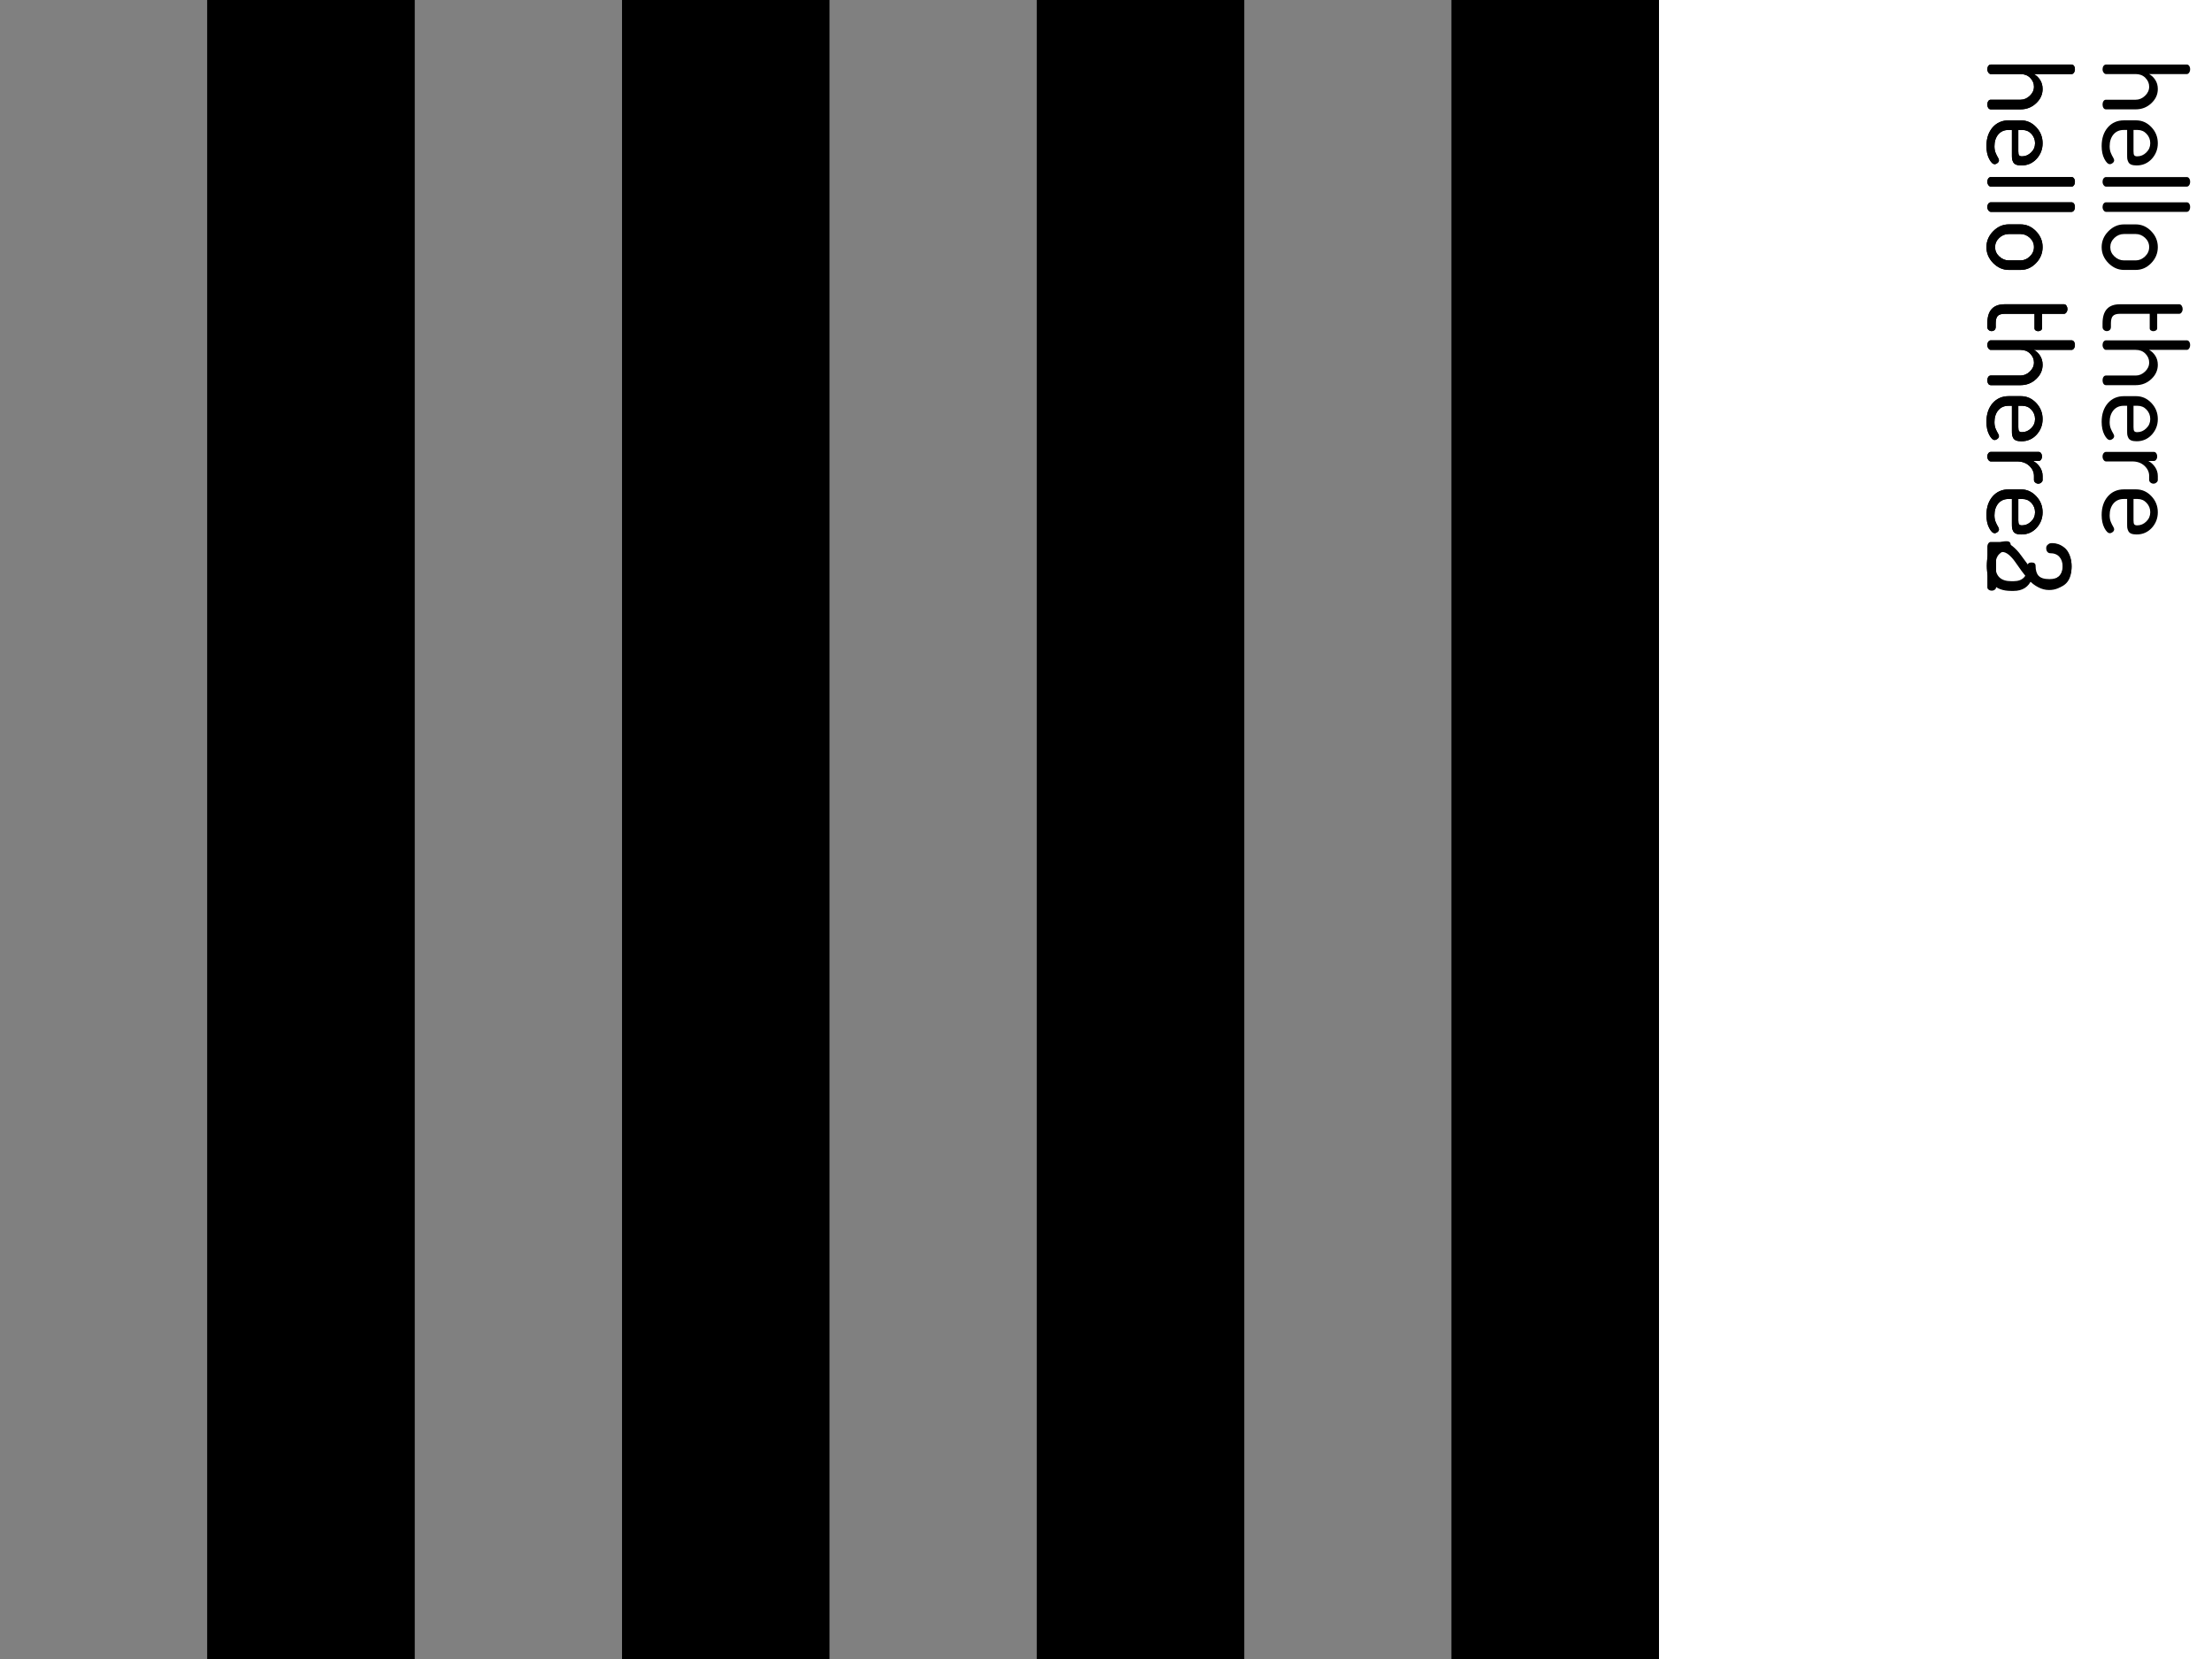
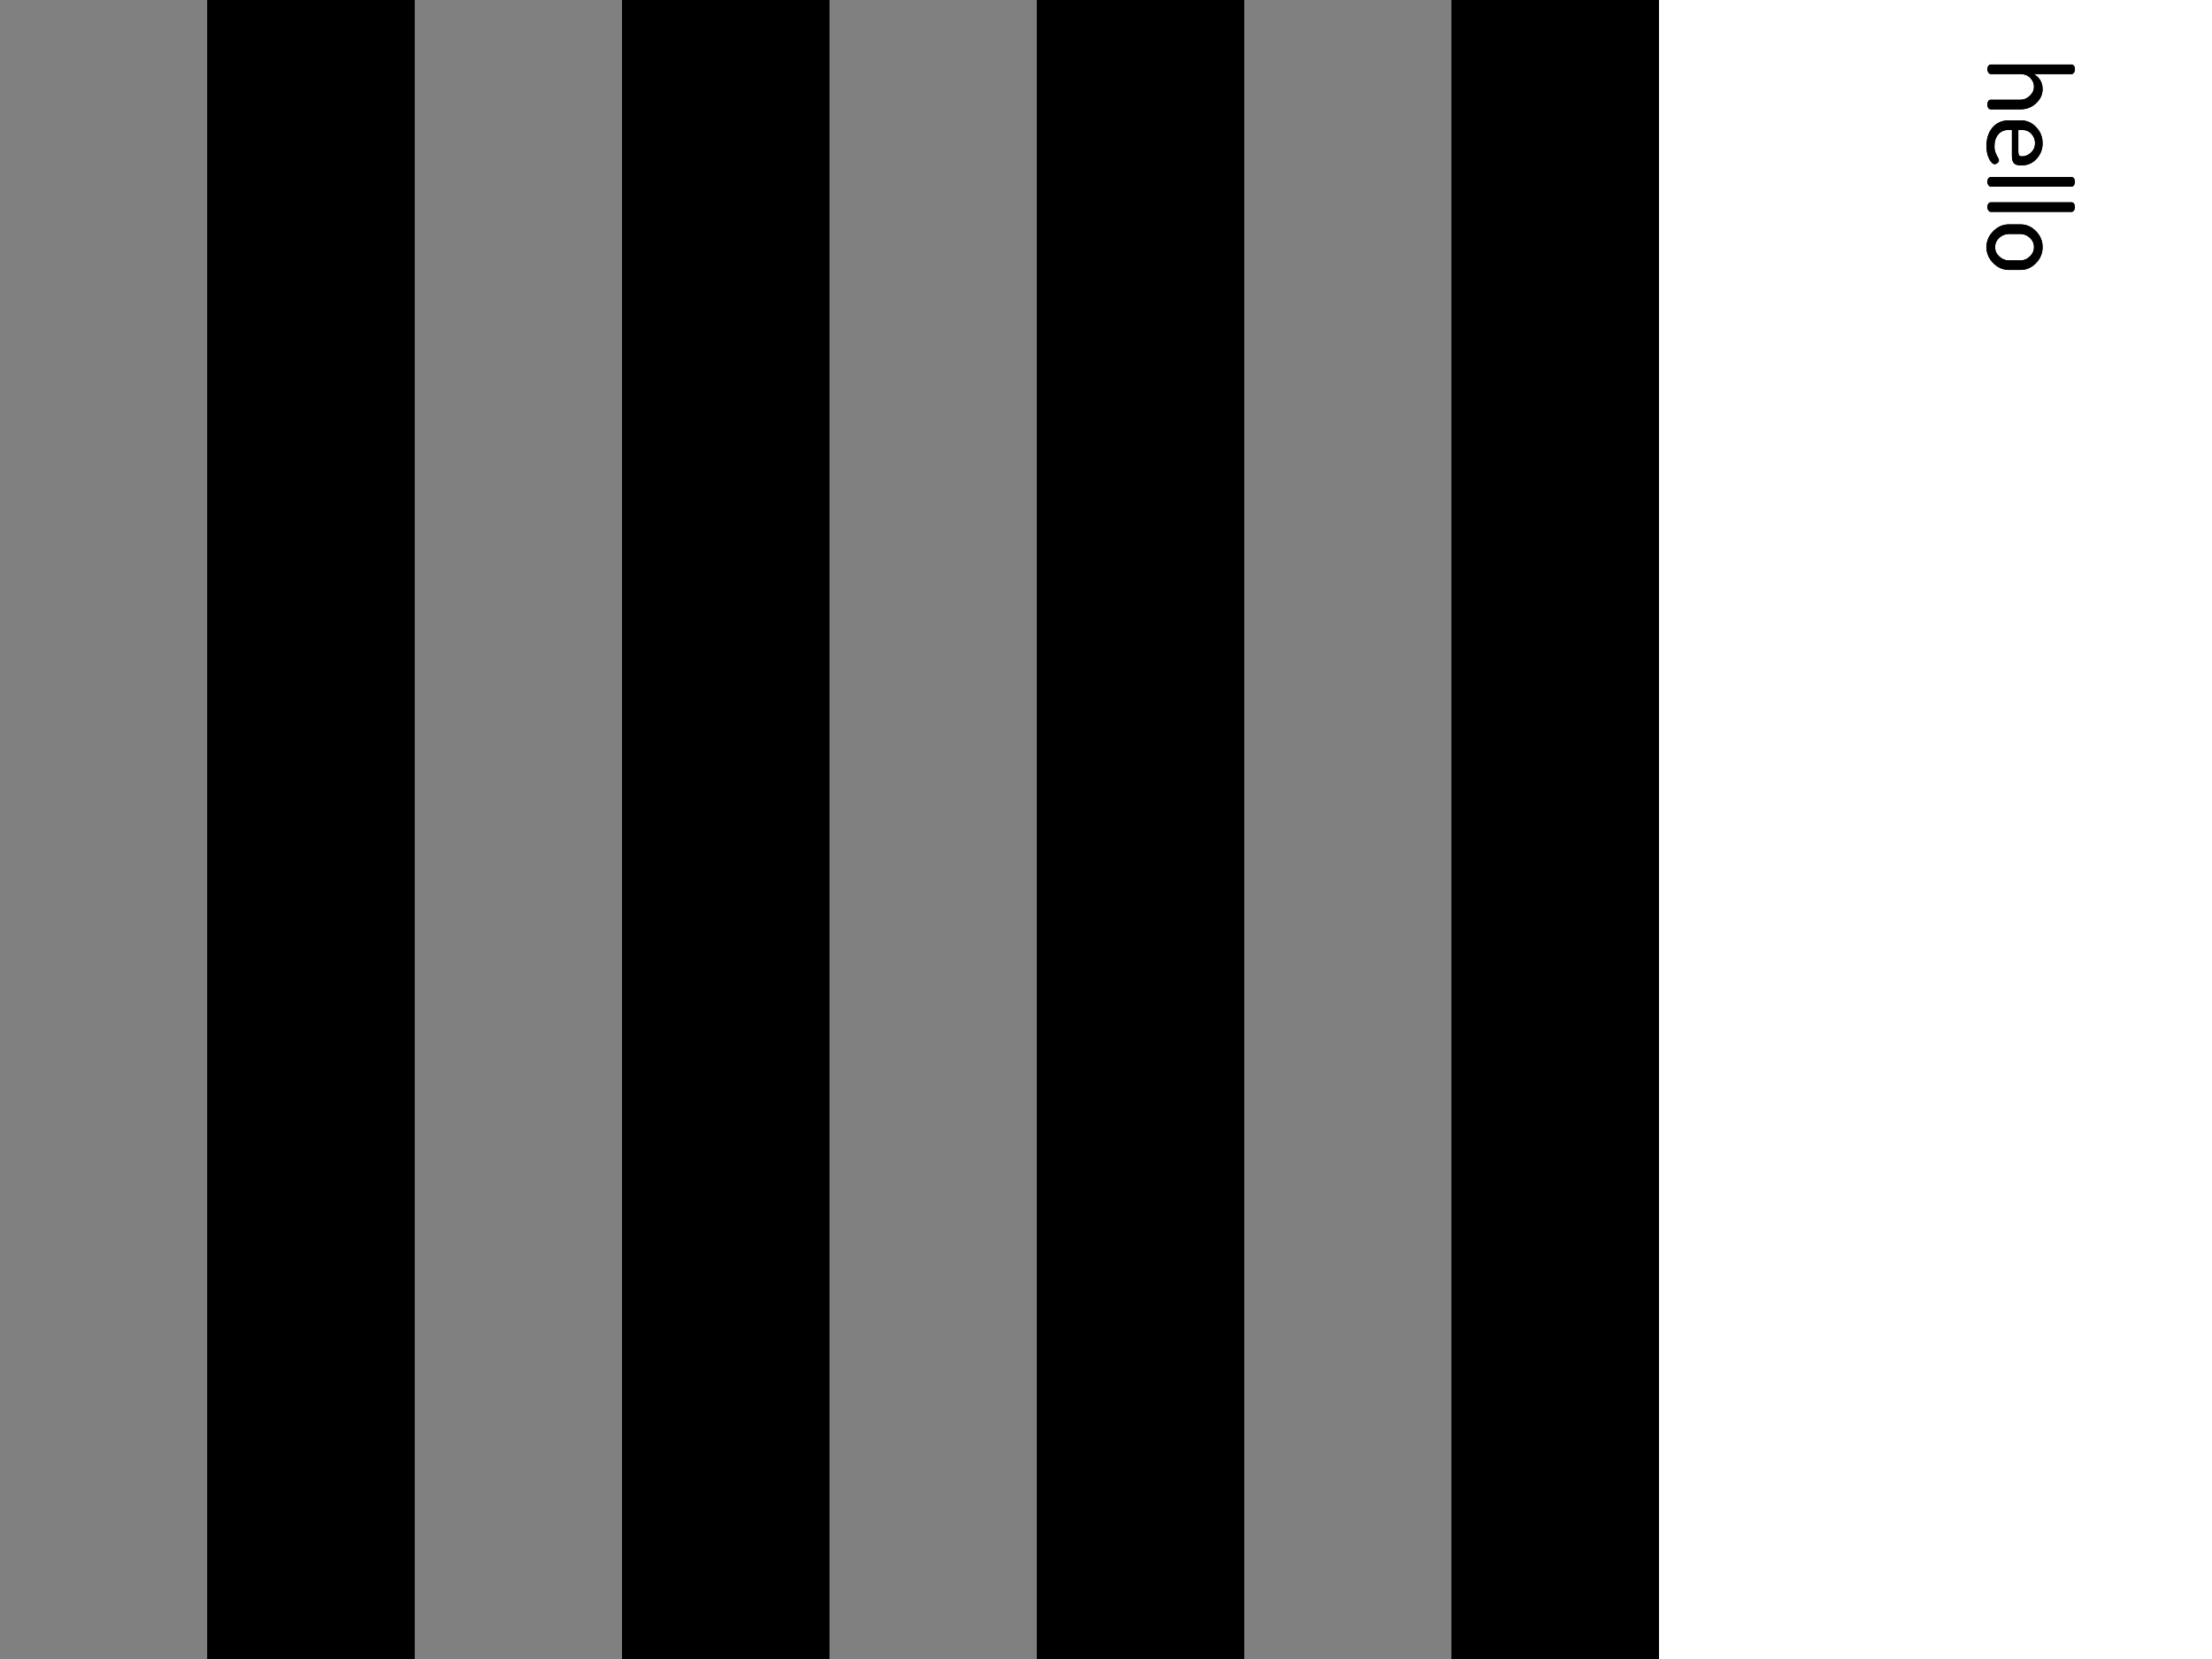
<svg xmlns="http://www.w3.org/2000/svg" width="384pt" height="288pt" viewBox="0 0 384 288" version="1.1">
-   <g id="surface145">
+   <g id="surface149">
    <path style=" stroke:none;fill-rule:nonzero;fill:rgb(0%,0%,0%);fill-opacity:1;" d="M 0 0 L 288 0 L 288 288 L 0 288 Z M 0 0 " />
    <path style=" stroke:none;fill-rule:nonzero;fill:rgb(50.196%,50.196%,50.196%);fill-opacity:1;" d="M 0 0 L 36 0 L 36 288 L 0 288 Z M 0 0 " />
    <path style=" stroke:none;fill-rule:nonzero;fill:rgb(0%,0%,0%);fill-opacity:1;" d="M 36 0 L 72 0 L 72 288 L 36 288 Z M 36 0 " />
    <path style=" stroke:none;fill-rule:nonzero;fill:rgb(50.196%,50.196%,50.196%);fill-opacity:1;" d="M 72 0 L 108 0 L 108 288 L 72 288 Z M 72 0 " />
    <path style=" stroke:none;fill-rule:nonzero;fill:rgb(0%,0%,0%);fill-opacity:1;" d="M 108 0 L 144 0 L 144 288 L 108 288 Z M 108 0 " />
    <path style=" stroke:none;fill-rule:nonzero;fill:rgb(50.196%,50.196%,50.196%);fill-opacity:1;" d="M 144 0 L 180 0 L 180 288 L 144 288 Z M 144 0 " />
    <path style=" stroke:none;fill-rule:nonzero;fill:rgb(0%,0%,0%);fill-opacity:1;" d="M 180 0 L 216 0 L 216 288 L 180 288 Z M 180 0 " />
    <path style=" stroke:none;fill-rule:nonzero;fill:rgb(50.196%,50.196%,50.196%);fill-opacity:1;" d="M 216 0 L 252 0 L 252 288 L 216 288 Z M 216 0 " />
    <path style=" stroke:none;fill-rule:nonzero;fill:rgb(0%,0%,0%);fill-opacity:1;" d="M 252 0 L 288 0 L 288 288 L 252 288 Z M 252 0 " />
-     <path style=" stroke:none;fill-rule:nonzero;fill:rgb(0%,0%,0%);fill-opacity:1;" d="M 365.594 11.203 L 379.625 11.203 C 379.789 11.203 379.926 11.273 380.031 11.422 C 380.145 11.578 380.203 11.773 380.203 12.016 C 380.203 12.254 380.145 12.453 380.031 12.609 C 379.926 12.773 379.789 12.859 379.625 12.859 L 373.078 12.859 C 373.504 13.086 373.863 13.426 374.156 13.875 C 374.445 14.32 374.594 14.848 374.594 15.453 C 374.594 16.398 374.219 17.223 373.469 17.922 C 372.719 18.629 371.816 18.984 370.766 18.984 L 365.594 18.984 C 365.406 18.984 365.258 18.898 365.156 18.734 C 365.051 18.566 365 18.367 365 18.141 C 365 17.922 365.051 17.727 365.156 17.562 C 365.258 17.395 365.406 17.312 365.594 17.312 L 370.766 17.312 C 371.359 17.312 371.895 17.082 372.375 16.625 C 372.852 16.176 373.094 15.648 373.094 15.047 C 373.094 14.473 372.875 13.961 372.438 13.516 C 372.008 13.078 371.453 12.859 370.766 12.859 L 365.594 12.859 C 365.445 12.859 365.312 12.773 365.188 12.609 C 365.062 12.441 365 12.242 365 12.016 C 365 11.797 365.055 11.602 365.172 11.438 C 365.297 11.281 365.438 11.203 365.594 11.203 Z M 368.719 20.891 L 370.812 20.891 C 371.844 20.891 372.727 21.281 373.469 22.062 C 374.219 22.844 374.594 23.781 374.594 24.875 C 374.594 25.914 374.242 26.816 373.547 27.578 C 372.848 28.336 371.973 28.719 370.922 28.719 C 370.535 28.719 370.223 28.672 369.984 28.578 C 369.754 28.484 369.586 28.336 369.484 28.141 C 369.391 27.953 369.328 27.773 369.297 27.609 C 369.273 27.441 369.266 27.219 369.266 26.938 L 369.266 22.562 L 368.656 22.562 C 367.926 22.562 367.336 22.82 366.891 23.344 C 366.453 23.875 366.234 24.555 366.234 25.391 C 366.234 25.836 366.301 26.223 366.438 26.547 C 366.57 26.867 366.703 27.129 366.828 27.328 C 366.953 27.535 367.016 27.695 367.016 27.812 C 367.016 28 366.93 28.16 366.766 28.297 C 366.598 28.43 366.43 28.5 366.266 28.5 C 365.953 28.5 365.633 28.191 365.312 27.578 C 365 26.973 364.844 26.227 364.844 25.344 C 364.844 24.031 365.195 22.957 365.906 22.125 C 366.625 21.301 367.562 20.891 368.719 20.891 Z M 370.375 22.562 L 370.375 26.266 C 370.375 26.609 370.414 26.836 370.5 26.953 C 370.594 27.078 370.766 27.141 371.016 27.141 C 371.617 27.141 372.145 26.914 372.594 26.469 C 373.051 26.031 373.281 25.492 373.281 24.859 C 373.281 24.234 373.066 23.691 372.641 23.234 C 372.223 22.785 371.707 22.562 371.094 22.562 Z M 365.594 30.738 L 379.625 30.738 C 379.789 30.738 379.926 30.809 380.031 30.957 C 380.145 31.113 380.203 31.309 380.203 31.551 C 380.203 31.801 380.145 32.004 380.031 32.16 C 379.926 32.316 379.789 32.395 379.625 32.395 L 365.594 32.395 C 365.445 32.395 365.312 32.309 365.188 32.145 C 365.062 31.977 365 31.777 365 31.551 C 365 31.332 365.055 31.137 365.172 30.973 C 365.297 30.816 365.438 30.738 365.594 30.738 Z M 365.594 35.121 L 379.625 35.121 C 379.789 35.121 379.926 35.191 380.031 35.34 C 380.145 35.496 380.203 35.691 380.203 35.934 C 380.203 36.184 380.145 36.387 380.031 36.543 C 379.926 36.699 379.789 36.777 379.625 36.777 L 365.594 36.777 C 365.445 36.777 365.312 36.691 365.188 36.527 C 365.062 36.359 365 36.16 365 35.934 C 365 35.715 365.055 35.52 365.172 35.355 C 365.297 35.199 365.438 35.121 365.594 35.121 Z M 368.719 38.953 L 370.766 38.953 C 371.785 38.953 372.676 39.344 373.438 40.125 C 374.207 40.906 374.594 41.828 374.594 42.891 C 374.594 43.961 374.211 44.891 373.453 45.672 C 372.691 46.461 371.797 46.859 370.766 46.859 L 368.719 46.859 C 367.707 46.859 366.805 46.461 366.016 45.672 C 365.234 44.879 364.844 43.957 364.844 42.906 C 364.844 41.852 365.234 40.93 366.016 40.141 C 366.797 39.348 367.695 38.953 368.719 38.953 Z M 368.719 40.625 C 368.094 40.625 367.539 40.848 367.062 41.297 C 366.582 41.754 366.344 42.289 366.344 42.906 C 366.344 43.531 366.582 44.066 367.062 44.516 C 367.551 44.973 368.102 45.203 368.719 45.203 L 370.766 45.203 C 371.359 45.203 371.895 44.973 372.375 44.516 C 372.852 44.066 373.094 43.523 373.094 42.891 C 373.094 42.266 372.852 41.727 372.375 41.281 C 371.895 40.844 371.359 40.625 370.766 40.625 Z M 368.016 52.82 L 378.312 52.82 C 378.477 52.82 378.617 52.902 378.734 53.07 C 378.848 53.246 378.906 53.434 378.906 53.633 C 378.906 53.852 378.848 54.043 378.734 54.211 C 378.617 54.387 378.477 54.477 378.312 54.477 L 374.484 54.477 L 374.484 56.992 C 374.484 57.148 374.414 57.266 374.281 57.352 C 374.145 57.445 373.988 57.492 373.812 57.492 C 373.645 57.492 373.5 57.445 373.375 57.352 C 373.25 57.266 373.188 57.148 373.188 56.992 L 373.188 54.477 L 368.016 54.477 C 367.441 54.477 367.035 54.602 366.797 54.852 C 366.566 55.102 366.453 55.527 366.453 56.133 L 366.453 56.758 C 366.453 56.984 366.383 57.164 366.25 57.289 C 366.113 57.414 365.941 57.477 365.734 57.477 C 365.535 57.477 365.363 57.406 365.219 57.273 C 365.07 57.148 365 56.977 365 56.758 L 365 56.133 C 365 53.922 366.004 52.82 368.016 52.82 Z M 365.594 59.082 L 379.625 59.082 C 379.789 59.082 379.926 59.152 380.031 59.301 C 380.145 59.457 380.203 59.652 380.203 59.895 C 380.203 60.133 380.145 60.332 380.031 60.488 C 379.926 60.652 379.789 60.738 379.625 60.738 L 373.078 60.738 C 373.504 60.965 373.863 61.305 374.156 61.754 C 374.445 62.199 374.594 62.727 374.594 63.332 C 374.594 64.277 374.219 65.102 373.469 65.801 C 372.719 66.508 371.816 66.863 370.766 66.863 L 365.594 66.863 C 365.406 66.863 365.258 66.777 365.156 66.613 C 365.051 66.445 365 66.246 365 66.02 C 365 65.801 365.051 65.605 365.156 65.441 C 365.258 65.273 365.406 65.191 365.594 65.191 L 370.766 65.191 C 371.359 65.191 371.895 64.961 372.375 64.504 C 372.852 64.055 373.094 63.527 373.094 62.926 C 373.094 62.352 372.875 61.84 372.438 61.395 C 372.008 60.957 371.453 60.738 370.766 60.738 L 365.594 60.738 C 365.445 60.738 365.312 60.652 365.188 60.488 C 365.062 60.32 365 60.121 365 59.895 C 365 59.676 365.055 59.48 365.172 59.316 C 365.297 59.16 365.438 59.082 365.594 59.082 Z M 368.719 68.773 L 370.812 68.773 C 371.844 68.773 372.727 69.164 373.469 69.945 C 374.219 70.727 374.594 71.664 374.594 72.758 C 374.594 73.797 374.242 74.699 373.547 75.461 C 372.848 76.219 371.973 76.602 370.922 76.602 C 370.535 76.602 370.223 76.555 369.984 76.461 C 369.754 76.367 369.586 76.219 369.484 76.023 C 369.391 75.836 369.328 75.656 369.297 75.492 C 369.273 75.324 369.266 75.102 369.266 74.82 L 369.266 70.445 L 368.656 70.445 C 367.926 70.445 367.336 70.703 366.891 71.227 C 366.453 71.758 366.234 72.438 366.234 73.273 C 366.234 73.719 366.301 74.105 366.438 74.43 C 366.57 74.75 366.703 75.012 366.828 75.211 C 366.953 75.418 367.016 75.578 367.016 75.695 C 367.016 75.883 366.93 76.043 366.766 76.18 C 366.598 76.312 366.43 76.383 366.266 76.383 C 365.953 76.383 365.633 76.074 365.312 75.461 C 365 74.855 364.844 74.109 364.844 73.227 C 364.844 71.914 365.195 70.84 365.906 70.008 C 366.625 69.184 367.562 68.773 368.719 68.773 Z M 370.375 70.445 L 370.375 74.148 C 370.375 74.492 370.414 74.719 370.5 74.836 C 370.594 74.961 370.766 75.023 371.016 75.023 C 371.617 75.023 372.145 74.797 372.594 74.352 C 373.051 73.914 373.281 73.375 373.281 72.742 C 373.281 72.117 373.066 71.574 372.641 71.117 C 372.223 70.668 371.707 70.445 371.094 70.445 Z M 365.594 78.449 L 373.906 78.449 C 374.07 78.449 374.207 78.52 374.312 78.668 C 374.426 78.824 374.484 79.02 374.484 79.262 C 374.484 79.469 374.426 79.645 374.312 79.793 C 374.207 79.949 374.07 80.027 373.906 80.027 L 372.953 80.027 C 373.41 80.266 373.797 80.613 374.109 81.074 C 374.43 81.543 374.594 82.062 374.594 82.637 L 374.594 83.324 C 374.594 83.488 374.516 83.637 374.359 83.762 C 374.211 83.895 374.039 83.965 373.844 83.965 C 373.645 83.965 373.469 83.895 373.312 83.762 C 373.164 83.637 373.094 83.488 373.094 83.324 L 373.094 82.637 C 373.094 81.957 372.816 81.363 372.266 80.855 C 371.723 80.355 371.02 80.105 370.156 80.105 L 365.594 80.105 C 365.445 80.105 365.312 80.02 365.188 79.855 C 365.062 79.688 365 79.488 365 79.262 C 365 79.031 365.055 78.84 365.172 78.684 C 365.297 78.527 365.438 78.449 365.594 78.449 Z M 368.719 84.953 L 370.812 84.953 C 371.844 84.953 372.727 85.344 373.469 86.125 C 374.219 86.906 374.594 87.844 374.594 88.938 C 374.594 89.977 374.242 90.879 373.547 91.641 C 372.848 92.398 371.973 92.781 370.922 92.781 C 370.535 92.781 370.223 92.734 369.984 92.641 C 369.754 92.547 369.586 92.398 369.484 92.203 C 369.391 92.016 369.328 91.836 369.297 91.672 C 369.273 91.504 369.266 91.281 369.266 91 L 369.266 86.625 L 368.656 86.625 C 367.926 86.625 367.336 86.883 366.891 87.406 C 366.453 87.938 366.234 88.617 366.234 89.453 C 366.234 89.898 366.301 90.285 366.438 90.609 C 366.57 90.93 366.703 91.191 366.828 91.391 C 366.953 91.598 367.016 91.758 367.016 91.875 C 367.016 92.062 366.93 92.223 366.766 92.359 C 366.598 92.492 366.43 92.562 366.266 92.562 C 365.953 92.562 365.633 92.254 365.312 91.641 C 365 91.035 364.844 90.289 364.844 89.406 C 364.844 88.094 365.195 87.02 365.906 86.188 C 366.625 85.363 367.562 84.953 368.719 84.953 Z M 370.375 86.625 L 370.375 90.328 C 370.375 90.672 370.414 90.898 370.5 91.016 C 370.594 91.141 370.766 91.203 371.016 91.203 C 371.617 91.203 372.145 90.977 372.594 90.531 C 373.051 90.094 373.281 89.555 373.281 88.922 C 373.281 88.297 373.066 87.754 372.641 87.297 C 372.223 86.848 371.707 86.625 371.094 86.625 Z M 365 93.441 " />
-     <path style=" stroke:none;fill-rule:nonzero;fill:rgb(0%,0%,0%);fill-opacity:1;" d="M 345.594 11.203 L 359.625 11.203 C 359.789 11.203 359.926 11.273 360.031 11.422 C 360.145 11.578 360.203 11.773 360.203 12.016 C 360.203 12.254 360.145 12.453 360.031 12.609 C 359.926 12.773 359.789 12.859 359.625 12.859 L 353.078 12.859 C 353.504 13.086 353.863 13.426 354.156 13.875 C 354.445 14.32 354.594 14.848 354.594 15.453 C 354.594 16.398 354.219 17.223 353.469 17.922 C 352.719 18.629 351.816 18.984 350.766 18.984 L 345.594 18.984 C 345.406 18.984 345.258 18.898 345.156 18.734 C 345.051 18.566 345 18.367 345 18.141 C 345 17.922 345.051 17.727 345.156 17.562 C 345.258 17.395 345.406 17.312 345.594 17.312 L 350.766 17.312 C 351.359 17.312 351.895 17.082 352.375 16.625 C 352.852 16.176 353.094 15.648 353.094 15.047 C 353.094 14.473 352.875 13.961 352.438 13.516 C 352.008 13.078 351.453 12.859 350.766 12.859 L 345.594 12.859 C 345.445 12.859 345.312 12.773 345.188 12.609 C 345.062 12.441 345 12.242 345 12.016 C 345 11.797 345.055 11.602 345.172 11.438 C 345.297 11.281 345.438 11.203 345.594 11.203 Z M 348.719 20.891 L 350.812 20.891 C 351.844 20.891 352.727 21.281 353.469 22.062 C 354.219 22.844 354.594 23.781 354.594 24.875 C 354.594 25.914 354.242 26.816 353.547 27.578 C 352.848 28.336 351.973 28.719 350.922 28.719 C 350.535 28.719 350.223 28.672 349.984 28.578 C 349.754 28.484 349.586 28.336 349.484 28.141 C 349.391 27.953 349.328 27.773 349.297 27.609 C 349.273 27.441 349.266 27.219 349.266 26.938 L 349.266 22.562 L 348.656 22.562 C 347.926 22.562 347.336 22.82 346.891 23.344 C 346.453 23.875 346.234 24.555 346.234 25.391 C 346.234 25.836 346.301 26.223 346.438 26.547 C 346.57 26.867 346.703 27.129 346.828 27.328 C 346.953 27.535 347.016 27.695 347.016 27.812 C 347.016 28 346.93 28.16 346.766 28.297 C 346.598 28.43 346.43 28.5 346.266 28.5 C 345.953 28.5 345.633 28.191 345.312 27.578 C 345 26.973 344.844 26.227 344.844 25.344 C 344.844 24.031 345.195 22.957 345.906 22.125 C 346.625 21.301 347.562 20.891 348.719 20.891 Z M 350.375 22.562 L 350.375 26.266 C 350.375 26.609 350.414 26.836 350.5 26.953 C 350.594 27.078 350.766 27.141 351.016 27.141 C 351.617 27.141 352.145 26.914 352.594 26.469 C 353.051 26.031 353.281 25.492 353.281 24.859 C 353.281 24.234 353.066 23.691 352.641 23.234 C 352.223 22.785 351.707 22.562 351.094 22.562 Z M 345.594 30.738 L 359.625 30.738 C 359.789 30.738 359.926 30.809 360.031 30.957 C 360.145 31.113 360.203 31.309 360.203 31.551 C 360.203 31.801 360.145 32.004 360.031 32.16 C 359.926 32.316 359.789 32.395 359.625 32.395 L 345.594 32.395 C 345.445 32.395 345.312 32.309 345.188 32.145 C 345.062 31.977 345 31.777 345 31.551 C 345 31.332 345.055 31.137 345.172 30.973 C 345.297 30.816 345.438 30.738 345.594 30.738 Z M 345.594 35.121 L 359.625 35.121 C 359.789 35.121 359.926 35.191 360.031 35.34 C 360.145 35.496 360.203 35.691 360.203 35.934 C 360.203 36.184 360.145 36.387 360.031 36.543 C 359.926 36.699 359.789 36.777 359.625 36.777 L 345.594 36.777 C 345.445 36.777 345.312 36.691 345.188 36.527 C 345.062 36.359 345 36.16 345 35.934 C 345 35.715 345.055 35.52 345.172 35.355 C 345.297 35.199 345.438 35.121 345.594 35.121 Z M 348.719 38.953 L 350.766 38.953 C 351.785 38.953 352.676 39.344 353.438 40.125 C 354.207 40.906 354.594 41.828 354.594 42.891 C 354.594 43.961 354.211 44.891 353.453 45.672 C 352.691 46.461 351.797 46.859 350.766 46.859 L 348.719 46.859 C 347.707 46.859 346.805 46.461 346.016 45.672 C 345.234 44.879 344.844 43.957 344.844 42.906 C 344.844 41.852 345.234 40.93 346.016 40.141 C 346.797 39.348 347.695 38.953 348.719 38.953 Z M 348.719 40.625 C 348.094 40.625 347.539 40.848 347.062 41.297 C 346.582 41.754 346.344 42.289 346.344 42.906 C 346.344 43.531 346.582 44.066 347.062 44.516 C 347.551 44.973 348.102 45.203 348.719 45.203 L 350.766 45.203 C 351.359 45.203 351.895 44.973 352.375 44.516 C 352.852 44.066 353.094 43.523 353.094 42.891 C 353.094 42.266 352.852 41.727 352.375 41.281 C 351.895 40.844 351.359 40.625 350.766 40.625 Z M 348.016 52.82 L 358.312 52.82 C 358.477 52.82 358.617 52.902 358.734 53.07 C 358.848 53.246 358.906 53.434 358.906 53.633 C 358.906 53.852 358.848 54.043 358.734 54.211 C 358.617 54.387 358.477 54.477 358.312 54.477 L 354.484 54.477 L 354.484 56.992 C 354.484 57.148 354.414 57.266 354.281 57.352 C 354.145 57.445 353.988 57.492 353.812 57.492 C 353.645 57.492 353.5 57.445 353.375 57.352 C 353.25 57.266 353.188 57.148 353.188 56.992 L 353.188 54.477 L 348.016 54.477 C 347.441 54.477 347.035 54.602 346.797 54.852 C 346.566 55.102 346.453 55.527 346.453 56.133 L 346.453 56.758 C 346.453 56.984 346.383 57.164 346.25 57.289 C 346.113 57.414 345.941 57.477 345.734 57.477 C 345.535 57.477 345.363 57.406 345.219 57.273 C 345.07 57.148 345 56.977 345 56.758 L 345 56.133 C 345 53.922 346.004 52.82 348.016 52.82 Z M 345.594 59.082 L 359.625 59.082 C 359.789 59.082 359.926 59.152 360.031 59.301 C 360.145 59.457 360.203 59.652 360.203 59.895 C 360.203 60.133 360.145 60.332 360.031 60.488 C 359.926 60.652 359.789 60.738 359.625 60.738 L 353.078 60.738 C 353.504 60.965 353.863 61.305 354.156 61.754 C 354.445 62.199 354.594 62.727 354.594 63.332 C 354.594 64.277 354.219 65.102 353.469 65.801 C 352.719 66.508 351.816 66.863 350.766 66.863 L 345.594 66.863 C 345.406 66.863 345.258 66.777 345.156 66.613 C 345.051 66.445 345 66.246 345 66.02 C 345 65.801 345.051 65.605 345.156 65.441 C 345.258 65.273 345.406 65.191 345.594 65.191 L 350.766 65.191 C 351.359 65.191 351.895 64.961 352.375 64.504 C 352.852 64.055 353.094 63.527 353.094 62.926 C 353.094 62.352 352.875 61.84 352.438 61.395 C 352.008 60.957 351.453 60.738 350.766 60.738 L 345.594 60.738 C 345.445 60.738 345.312 60.652 345.188 60.488 C 345.062 60.32 345 60.121 345 59.895 C 345 59.676 345.055 59.48 345.172 59.316 C 345.297 59.16 345.438 59.082 345.594 59.082 Z M 348.719 68.773 L 350.812 68.773 C 351.844 68.773 352.727 69.164 353.469 69.945 C 354.219 70.727 354.594 71.664 354.594 72.758 C 354.594 73.797 354.242 74.699 353.547 75.461 C 352.848 76.219 351.973 76.602 350.922 76.602 C 350.535 76.602 350.223 76.555 349.984 76.461 C 349.754 76.367 349.586 76.219 349.484 76.023 C 349.391 75.836 349.328 75.656 349.297 75.492 C 349.273 75.324 349.266 75.102 349.266 74.82 L 349.266 70.445 L 348.656 70.445 C 347.926 70.445 347.336 70.703 346.891 71.227 C 346.453 71.758 346.234 72.438 346.234 73.273 C 346.234 73.719 346.301 74.105 346.438 74.43 C 346.57 74.75 346.703 75.012 346.828 75.211 C 346.953 75.418 347.016 75.578 347.016 75.695 C 347.016 75.883 346.93 76.043 346.766 76.18 C 346.598 76.312 346.43 76.383 346.266 76.383 C 345.953 76.383 345.633 76.074 345.312 75.461 C 345 74.855 344.844 74.109 344.844 73.227 C 344.844 71.914 345.195 70.84 345.906 70.008 C 346.625 69.184 347.562 68.773 348.719 68.773 Z M 350.375 70.445 L 350.375 74.148 C 350.375 74.492 350.414 74.719 350.5 74.836 C 350.594 74.961 350.766 75.023 351.016 75.023 C 351.617 75.023 352.145 74.797 352.594 74.352 C 353.051 73.914 353.281 73.375 353.281 72.742 C 353.281 72.117 353.066 71.574 352.641 71.117 C 352.223 70.668 351.707 70.445 351.094 70.445 Z M 345.594 78.449 L 353.906 78.449 C 354.07 78.449 354.207 78.52 354.312 78.668 C 354.426 78.824 354.484 79.02 354.484 79.262 C 354.484 79.469 354.426 79.645 354.312 79.793 C 354.207 79.949 354.07 80.027 353.906 80.027 L 352.953 80.027 C 353.41 80.266 353.797 80.613 354.109 81.074 C 354.43 81.543 354.594 82.062 354.594 82.637 L 354.594 83.324 C 354.594 83.488 354.516 83.637 354.359 83.762 C 354.211 83.895 354.039 83.965 353.844 83.965 C 353.645 83.965 353.469 83.895 353.312 83.762 C 353.164 83.637 353.094 83.488 353.094 83.324 L 353.094 82.637 C 353.094 81.957 352.816 81.363 352.266 80.855 C 351.723 80.355 351.02 80.105 350.156 80.105 L 345.594 80.105 C 345.445 80.105 345.312 80.02 345.188 79.855 C 345.062 79.688 345 79.488 345 79.262 C 345 79.031 345.055 78.84 345.172 78.684 C 345.297 78.527 345.438 78.449 345.594 78.449 Z M 348.719 84.953 L 350.812 84.953 C 351.844 84.953 352.727 85.344 353.469 86.125 C 354.219 86.906 354.594 87.844 354.594 88.938 C 354.594 89.977 354.242 90.879 353.547 91.641 C 352.848 92.398 351.973 92.781 350.922 92.781 C 350.535 92.781 350.223 92.734 349.984 92.641 C 349.754 92.547 349.586 92.398 349.484 92.203 C 349.391 92.016 349.328 91.836 349.297 91.672 C 349.273 91.504 349.266 91.281 349.266 91 L 349.266 86.625 L 348.656 86.625 C 347.926 86.625 347.336 86.883 346.891 87.406 C 346.453 87.938 346.234 88.617 346.234 89.453 C 346.234 89.898 346.301 90.285 346.438 90.609 C 346.57 90.93 346.703 91.191 346.828 91.391 C 346.953 91.598 347.016 91.758 347.016 91.875 C 347.016 92.062 346.93 92.223 346.766 92.359 C 346.598 92.492 346.43 92.562 346.266 92.562 C 345.953 92.562 345.633 92.254 345.312 91.641 C 345 91.035 344.844 90.289 344.844 89.406 C 344.844 88.094 345.195 87.02 345.906 86.188 C 346.625 85.363 347.562 84.953 348.719 84.953 Z M 350.375 86.625 L 350.375 90.328 C 350.375 90.672 350.414 90.898 350.5 91.016 C 350.594 91.141 350.766 91.203 351.016 91.203 C 351.617 91.203 352.145 90.977 352.594 90.531 C 353.051 90.094 353.281 89.555 353.281 88.922 C 353.281 88.297 353.066 87.754 352.641 87.297 C 352.223 86.848 351.707 86.625 351.094 86.625 Z M 345.594 94.082 L 347.547 94.082 C 348.141 94.082 348.727 94.309 349.312 94.77 C 349.895 95.227 350.414 95.785 350.875 96.441 L 352.312 98.379 C 352.781 99.035 353.305 99.59 353.891 100.051 C 354.473 100.508 355.062 100.738 355.656 100.738 C 356.301 100.738 356.863 100.527 357.344 100.113 C 357.82 99.695 358.062 99.09 358.062 98.301 C 358.062 97.633 357.875 97.086 357.5 96.66 C 357.125 96.242 356.582 96.035 355.875 96.035 C 355.707 96.035 355.555 95.957 355.422 95.801 C 355.285 95.645 355.219 95.43 355.219 95.16 C 355.219 94.648 355.547 94.395 356.203 94.395 C 357.203 94.395 358.02 94.77 358.656 95.52 C 359.301 96.277 359.625 97.207 359.625 98.301 C 359.625 99.477 359.254 100.457 358.516 101.238 C 357.773 102.027 356.844 102.426 355.719 102.426 C 355.051 102.426 354.41 102.258 353.797 101.926 C 353.18 101.602 352.66 101.195 352.234 100.707 C 351.805 100.227 351.379 99.699 350.953 99.129 L 349.812 97.52 C 349.477 97.039 349.113 96.633 348.719 96.301 C 348.32 95.977 347.93 95.816 347.547 95.816 L 346.516 95.816 L 346.516 101.957 C 346.516 102.121 346.441 102.258 346.297 102.363 C 346.148 102.477 345.973 102.535 345.766 102.535 C 345.555 102.535 345.375 102.477 345.219 102.363 C 345.07 102.258 345 102.121 345 101.957 L 345 94.848 C 345 94.668 345.055 94.496 345.172 94.332 C 345.285 94.164 345.426 94.082 345.594 94.082 Z M 345 103.121 " />
-     <path style=" stroke:none;fill-rule:nonzero;fill:rgb(0%,0%,0%);fill-opacity:1;" d="M 345.594 11.203 L 359.625 11.203 C 359.789 11.203 359.926 11.273 360.031 11.422 C 360.145 11.578 360.203 11.773 360.203 12.016 C 360.203 12.254 360.145 12.453 360.031 12.609 C 359.926 12.773 359.789 12.859 359.625 12.859 L 353.078 12.859 C 353.504 13.086 353.863 13.426 354.156 13.875 C 354.445 14.32 354.594 14.848 354.594 15.453 C 354.594 16.398 354.219 17.223 353.469 17.922 C 352.719 18.629 351.816 18.984 350.766 18.984 L 345.594 18.984 C 345.406 18.984 345.258 18.898 345.156 18.734 C 345.051 18.566 345 18.367 345 18.141 C 345 17.922 345.051 17.727 345.156 17.562 C 345.258 17.395 345.406 17.312 345.594 17.312 L 350.766 17.312 C 351.359 17.312 351.895 17.082 352.375 16.625 C 352.852 16.176 353.094 15.648 353.094 15.047 C 353.094 14.473 352.875 13.961 352.438 13.516 C 352.008 13.078 351.453 12.859 350.766 12.859 L 345.594 12.859 C 345.445 12.859 345.312 12.773 345.188 12.609 C 345.062 12.441 345 12.242 345 12.016 C 345 11.797 345.055 11.602 345.172 11.438 C 345.297 11.281 345.438 11.203 345.594 11.203 Z M 348.719 20.891 L 350.812 20.891 C 351.844 20.891 352.727 21.281 353.469 22.062 C 354.219 22.844 354.594 23.781 354.594 24.875 C 354.594 25.914 354.242 26.816 353.547 27.578 C 352.848 28.336 351.973 28.719 350.922 28.719 C 350.535 28.719 350.223 28.672 349.984 28.578 C 349.754 28.484 349.586 28.336 349.484 28.141 C 349.391 27.953 349.328 27.773 349.297 27.609 C 349.273 27.441 349.266 27.219 349.266 26.938 L 349.266 22.562 L 348.656 22.562 C 347.926 22.562 347.336 22.82 346.891 23.344 C 346.453 23.875 346.234 24.555 346.234 25.391 C 346.234 25.836 346.301 26.223 346.438 26.547 C 346.57 26.867 346.703 27.129 346.828 27.328 C 346.953 27.535 347.016 27.695 347.016 27.812 C 347.016 28 346.93 28.16 346.766 28.297 C 346.598 28.43 346.43 28.5 346.266 28.5 C 345.953 28.5 345.633 28.191 345.312 27.578 C 345 26.973 344.844 26.227 344.844 25.344 C 344.844 24.031 345.195 22.957 345.906 22.125 C 346.625 21.301 347.562 20.891 348.719 20.891 Z M 350.375 22.562 L 350.375 26.266 C 350.375 26.609 350.414 26.836 350.5 26.953 C 350.594 27.078 350.766 27.141 351.016 27.141 C 351.617 27.141 352.145 26.914 352.594 26.469 C 353.051 26.031 353.281 25.492 353.281 24.859 C 353.281 24.234 353.066 23.691 352.641 23.234 C 352.223 22.785 351.707 22.562 351.094 22.562 Z M 345.594 30.738 L 359.625 30.738 C 359.789 30.738 359.926 30.809 360.031 30.957 C 360.145 31.113 360.203 31.309 360.203 31.551 C 360.203 31.801 360.145 32.004 360.031 32.16 C 359.926 32.316 359.789 32.395 359.625 32.395 L 345.594 32.395 C 345.445 32.395 345.312 32.309 345.188 32.145 C 345.062 31.977 345 31.777 345 31.551 C 345 31.332 345.055 31.137 345.172 30.973 C 345.297 30.816 345.438 30.738 345.594 30.738 Z M 345.594 35.121 L 359.625 35.121 C 359.789 35.121 359.926 35.191 360.031 35.34 C 360.145 35.496 360.203 35.691 360.203 35.934 C 360.203 36.184 360.145 36.387 360.031 36.543 C 359.926 36.699 359.789 36.777 359.625 36.777 L 345.594 36.777 C 345.445 36.777 345.312 36.691 345.188 36.527 C 345.062 36.359 345 36.16 345 35.934 C 345 35.715 345.055 35.52 345.172 35.355 C 345.297 35.199 345.438 35.121 345.594 35.121 Z M 348.719 38.953 L 350.766 38.953 C 351.785 38.953 352.676 39.344 353.438 40.125 C 354.207 40.906 354.594 41.828 354.594 42.891 C 354.594 43.961 354.211 44.891 353.453 45.672 C 352.691 46.461 351.797 46.859 350.766 46.859 L 348.719 46.859 C 347.707 46.859 346.805 46.461 346.016 45.672 C 345.234 44.879 344.844 43.957 344.844 42.906 C 344.844 41.852 345.234 40.93 346.016 40.141 C 346.797 39.348 347.695 38.953 348.719 38.953 Z M 348.719 40.625 C 348.094 40.625 347.539 40.848 347.062 41.297 C 346.582 41.754 346.344 42.289 346.344 42.906 C 346.344 43.531 346.582 44.066 347.062 44.516 C 347.551 44.973 348.102 45.203 348.719 45.203 L 350.766 45.203 C 351.359 45.203 351.895 44.973 352.375 44.516 C 352.852 44.066 353.094 43.523 353.094 42.891 C 353.094 42.266 352.852 41.727 352.375 41.281 C 351.895 40.844 351.359 40.625 350.766 40.625 Z M 348.016 52.82 L 358.312 52.82 C 358.477 52.82 358.617 52.902 358.734 53.07 C 358.848 53.246 358.906 53.434 358.906 53.633 C 358.906 53.852 358.848 54.043 358.734 54.211 C 358.617 54.387 358.477 54.477 358.312 54.477 L 354.484 54.477 L 354.484 56.992 C 354.484 57.148 354.414 57.266 354.281 57.352 C 354.145 57.445 353.988 57.492 353.812 57.492 C 353.645 57.492 353.5 57.445 353.375 57.352 C 353.25 57.266 353.188 57.148 353.188 56.992 L 353.188 54.477 L 348.016 54.477 C 347.441 54.477 347.035 54.602 346.797 54.852 C 346.566 55.102 346.453 55.527 346.453 56.133 L 346.453 56.758 C 346.453 56.984 346.383 57.164 346.25 57.289 C 346.113 57.414 345.941 57.477 345.734 57.477 C 345.535 57.477 345.363 57.406 345.219 57.273 C 345.07 57.148 345 56.977 345 56.758 L 345 56.133 C 345 53.922 346.004 52.82 348.016 52.82 Z M 345.594 59.082 L 359.625 59.082 C 359.789 59.082 359.926 59.152 360.031 59.301 C 360.145 59.457 360.203 59.652 360.203 59.895 C 360.203 60.133 360.145 60.332 360.031 60.488 C 359.926 60.652 359.789 60.738 359.625 60.738 L 353.078 60.738 C 353.504 60.965 353.863 61.305 354.156 61.754 C 354.445 62.199 354.594 62.727 354.594 63.332 C 354.594 64.277 354.219 65.102 353.469 65.801 C 352.719 66.508 351.816 66.863 350.766 66.863 L 345.594 66.863 C 345.406 66.863 345.258 66.777 345.156 66.613 C 345.051 66.445 345 66.246 345 66.02 C 345 65.801 345.051 65.605 345.156 65.441 C 345.258 65.273 345.406 65.191 345.594 65.191 L 350.766 65.191 C 351.359 65.191 351.895 64.961 352.375 64.504 C 352.852 64.055 353.094 63.527 353.094 62.926 C 353.094 62.352 352.875 61.84 352.438 61.395 C 352.008 60.957 351.453 60.738 350.766 60.738 L 345.594 60.738 C 345.445 60.738 345.312 60.652 345.188 60.488 C 345.062 60.32 345 60.121 345 59.895 C 345 59.676 345.055 59.48 345.172 59.316 C 345.297 59.16 345.438 59.082 345.594 59.082 Z M 348.719 68.773 L 350.812 68.773 C 351.844 68.773 352.727 69.164 353.469 69.945 C 354.219 70.727 354.594 71.664 354.594 72.758 C 354.594 73.797 354.242 74.699 353.547 75.461 C 352.848 76.219 351.973 76.602 350.922 76.602 C 350.535 76.602 350.223 76.555 349.984 76.461 C 349.754 76.367 349.586 76.219 349.484 76.023 C 349.391 75.836 349.328 75.656 349.297 75.492 C 349.273 75.324 349.266 75.102 349.266 74.82 L 349.266 70.445 L 348.656 70.445 C 347.926 70.445 347.336 70.703 346.891 71.227 C 346.453 71.758 346.234 72.438 346.234 73.273 C 346.234 73.719 346.301 74.105 346.438 74.43 C 346.57 74.75 346.703 75.012 346.828 75.211 C 346.953 75.418 347.016 75.578 347.016 75.695 C 347.016 75.883 346.93 76.043 346.766 76.18 C 346.598 76.312 346.43 76.383 346.266 76.383 C 345.953 76.383 345.633 76.074 345.312 75.461 C 345 74.855 344.844 74.109 344.844 73.227 C 344.844 71.914 345.195 70.84 345.906 70.008 C 346.625 69.184 347.562 68.773 348.719 68.773 Z M 350.375 70.445 L 350.375 74.148 C 350.375 74.492 350.414 74.719 350.5 74.836 C 350.594 74.961 350.766 75.023 351.016 75.023 C 351.617 75.023 352.145 74.797 352.594 74.352 C 353.051 73.914 353.281 73.375 353.281 72.742 C 353.281 72.117 353.066 71.574 352.641 71.117 C 352.223 70.668 351.707 70.445 351.094 70.445 Z M 345.594 78.449 L 353.906 78.449 C 354.07 78.449 354.207 78.52 354.312 78.668 C 354.426 78.824 354.484 79.02 354.484 79.262 C 354.484 79.469 354.426 79.645 354.312 79.793 C 354.207 79.949 354.07 80.027 353.906 80.027 L 352.953 80.027 C 353.41 80.266 353.797 80.613 354.109 81.074 C 354.43 81.543 354.594 82.062 354.594 82.637 L 354.594 83.324 C 354.594 83.488 354.516 83.637 354.359 83.762 C 354.211 83.895 354.039 83.965 353.844 83.965 C 353.645 83.965 353.469 83.895 353.312 83.762 C 353.164 83.637 353.094 83.488 353.094 83.324 L 353.094 82.637 C 353.094 81.957 352.816 81.363 352.266 80.855 C 351.723 80.355 351.02 80.105 350.156 80.105 L 345.594 80.105 C 345.445 80.105 345.312 80.02 345.188 79.855 C 345.062 79.688 345 79.488 345 79.262 C 345 79.031 345.055 78.84 345.172 78.684 C 345.297 78.527 345.438 78.449 345.594 78.449 Z M 348.719 84.953 L 350.812 84.953 C 351.844 84.953 352.727 85.344 353.469 86.125 C 354.219 86.906 354.594 87.844 354.594 88.938 C 354.594 89.977 354.242 90.879 353.547 91.641 C 352.848 92.398 351.973 92.781 350.922 92.781 C 350.535 92.781 350.223 92.734 349.984 92.641 C 349.754 92.547 349.586 92.398 349.484 92.203 C 349.391 92.016 349.328 91.836 349.297 91.672 C 349.273 91.504 349.266 91.281 349.266 91 L 349.266 86.625 L 348.656 86.625 C 347.926 86.625 347.336 86.883 346.891 87.406 C 346.453 87.938 346.234 88.617 346.234 89.453 C 346.234 89.898 346.301 90.285 346.438 90.609 C 346.57 90.93 346.703 91.191 346.828 91.391 C 346.953 91.598 347.016 91.758 347.016 91.875 C 347.016 92.062 346.93 92.223 346.766 92.359 C 346.598 92.492 346.43 92.562 346.266 92.562 C 345.953 92.562 345.633 92.254 345.312 91.641 C 345 91.035 344.844 90.289 344.844 89.406 C 344.844 88.094 345.195 87.02 345.906 86.188 C 346.625 85.363 347.562 84.953 348.719 84.953 Z M 350.375 86.625 L 350.375 90.328 C 350.375 90.672 350.414 90.898 350.5 91.016 C 350.594 91.141 350.766 91.203 351.016 91.203 C 351.617 91.203 352.145 90.977 352.594 90.531 C 353.051 90.094 353.281 89.555 353.281 88.922 C 353.281 88.297 353.066 87.754 352.641 87.297 C 352.223 86.848 351.707 86.625 351.094 86.625 Z M 348.281 93.957 C 348.582 93.957 348.785 94.012 348.891 94.129 C 349.004 94.242 349.062 94.445 349.062 94.738 C 349.062 95.059 349.004 95.285 348.891 95.41 C 348.785 95.535 348.625 95.598 348.406 95.598 C 347.895 95.598 347.43 95.809 347.016 96.238 C 346.609 96.676 346.406 97.336 346.406 98.223 C 346.406 100.004 347.32 100.895 349.156 100.895 L 349.547 100.895 C 351.172 100.895 351.984 100.004 351.984 98.223 C 351.984 97.836 352.211 97.645 352.672 97.645 C 353.141 97.645 353.375 97.836 353.375 98.223 C 353.375 98.992 353.547 99.57 353.891 99.957 C 354.242 100.34 354.875 100.535 355.781 100.535 C 357.344 100.535 358.125 99.789 358.125 98.301 C 358.125 97.445 357.93 96.84 357.547 96.488 C 357.172 96.133 356.723 95.957 356.203 95.957 C 355.703 95.957 355.453 95.691 355.453 95.16 C 355.453 94.805 355.508 94.57 355.625 94.457 C 355.75 94.34 355.977 94.285 356.312 94.285 C 356.645 94.285 356.988 94.348 357.344 94.473 C 357.695 94.598 358.051 94.801 358.406 95.082 C 358.758 95.363 359.051 95.785 359.281 96.348 C 359.508 96.918 359.625 97.586 359.625 98.348 C 359.625 100.887 358.441 102.16 356.078 102.16 C 355.234 102.16 354.52 102.012 353.938 101.723 C 353.352 101.43 352.945 101.035 352.719 100.535 C 352.176 101.898 351.117 102.582 349.547 102.582 L 349.156 102.582 C 347.688 102.582 346.602 102.18 345.906 101.379 C 345.219 100.574 344.875 99.523 344.875 98.223 C 344.875 96.848 345.223 95.789 345.922 95.051 C 346.629 94.32 347.414 93.957 348.281 93.957 Z M 345 103.379 " />
+     <path style=" stroke:none;fill-rule:nonzero;fill:rgb(0%,0%,0%);fill-opacity:1;" d="M 345.594 11.203 L 359.625 11.203 C 359.789 11.203 359.926 11.273 360.031 11.422 C 360.145 11.578 360.203 11.773 360.203 12.016 C 360.203 12.254 360.145 12.453 360.031 12.609 C 359.926 12.773 359.789 12.859 359.625 12.859 L 353.078 12.859 C 353.504 13.086 353.863 13.426 354.156 13.875 C 354.445 14.32 354.594 14.848 354.594 15.453 C 354.594 16.398 354.219 17.223 353.469 17.922 C 352.719 18.629 351.816 18.984 350.766 18.984 L 345.594 18.984 C 345.406 18.984 345.258 18.898 345.156 18.734 C 345.051 18.566 345 18.367 345 18.141 C 345 17.922 345.051 17.727 345.156 17.562 C 345.258 17.395 345.406 17.312 345.594 17.312 L 350.766 17.312 C 351.359 17.312 351.895 17.082 352.375 16.625 C 352.852 16.176 353.094 15.648 353.094 15.047 C 353.094 14.473 352.875 13.961 352.438 13.516 C 352.008 13.078 351.453 12.859 350.766 12.859 L 345.594 12.859 C 345.445 12.859 345.312 12.773 345.188 12.609 C 345.062 12.441 345 12.242 345 12.016 C 345 11.797 345.055 11.602 345.172 11.438 C 345.297 11.281 345.438 11.203 345.594 11.203 Z M 348.719 20.891 L 350.812 20.891 C 351.844 20.891 352.727 21.281 353.469 22.062 C 354.219 22.844 354.594 23.781 354.594 24.875 C 354.594 25.914 354.242 26.816 353.547 27.578 C 352.848 28.336 351.973 28.719 350.922 28.719 C 350.535 28.719 350.223 28.672 349.984 28.578 C 349.754 28.484 349.586 28.336 349.484 28.141 C 349.391 27.953 349.328 27.773 349.297 27.609 C 349.273 27.441 349.266 27.219 349.266 26.938 L 349.266 22.562 L 348.656 22.562 C 347.926 22.562 347.336 22.82 346.891 23.344 C 346.453 23.875 346.234 24.555 346.234 25.391 C 346.234 25.836 346.301 26.223 346.438 26.547 C 346.57 26.867 346.703 27.129 346.828 27.328 C 346.953 27.535 347.016 27.695 347.016 27.812 C 347.016 28 346.93 28.16 346.766 28.297 C 346.598 28.43 346.43 28.5 346.266 28.5 C 345.953 28.5 345.633 28.191 345.312 27.578 C 345 26.973 344.844 26.227 344.844 25.344 C 344.844 24.031 345.195 22.957 345.906 22.125 C 346.625 21.301 347.562 20.891 348.719 20.891 Z M 350.375 22.562 L 350.375 26.266 C 350.375 26.609 350.414 26.836 350.5 26.953 C 350.594 27.078 350.766 27.141 351.016 27.141 C 351.617 27.141 352.145 26.914 352.594 26.469 C 353.051 26.031 353.281 25.492 353.281 24.859 C 353.281 24.234 353.066 23.691 352.641 23.234 C 352.223 22.785 351.707 22.562 351.094 22.562 Z M 345.594 30.738 L 359.625 30.738 C 359.789 30.738 359.926 30.809 360.031 30.957 C 360.145 31.113 360.203 31.309 360.203 31.551 C 360.203 31.801 360.145 32.004 360.031 32.16 C 359.926 32.316 359.789 32.395 359.625 32.395 L 345.594 32.395 C 345.445 32.395 345.312 32.309 345.188 32.145 C 345.062 31.977 345 31.777 345 31.551 C 345 31.332 345.055 31.137 345.172 30.973 C 345.297 30.816 345.438 30.738 345.594 30.738 Z M 345.594 35.121 L 359.625 35.121 C 359.789 35.121 359.926 35.191 360.031 35.34 C 360.145 35.496 360.203 35.691 360.203 35.934 C 360.203 36.184 360.145 36.387 360.031 36.543 C 359.926 36.699 359.789 36.777 359.625 36.777 L 345.594 36.777 C 345.445 36.777 345.312 36.691 345.188 36.527 C 345.062 36.359 345 36.16 345 35.934 C 345 35.715 345.055 35.52 345.172 35.355 C 345.297 35.199 345.438 35.121 345.594 35.121 Z M 348.719 38.953 L 350.766 38.953 C 351.785 38.953 352.676 39.344 353.438 40.125 C 354.207 40.906 354.594 41.828 354.594 42.891 C 354.594 43.961 354.211 44.891 353.453 45.672 C 352.691 46.461 351.797 46.859 350.766 46.859 L 348.719 46.859 C 347.707 46.859 346.805 46.461 346.016 45.672 C 345.234 44.879 344.844 43.957 344.844 42.906 C 344.844 41.852 345.234 40.93 346.016 40.141 C 346.797 39.348 347.695 38.953 348.719 38.953 Z M 348.719 40.625 C 348.094 40.625 347.539 40.848 347.062 41.297 C 346.582 41.754 346.344 42.289 346.344 42.906 C 346.344 43.531 346.582 44.066 347.062 44.516 C 347.551 44.973 348.102 45.203 348.719 45.203 L 350.766 45.203 C 351.359 45.203 351.895 44.973 352.375 44.516 C 352.852 44.066 353.094 43.523 353.094 42.891 C 353.094 42.266 352.852 41.727 352.375 41.281 C 351.895 40.844 351.359 40.625 350.766 40.625 Z M 345 47.68 " />
+     <path style=" stroke:none;fill-rule:nonzero;fill:rgb(0%,0%,0%);fill-opacity:1;" d="M 345.594 11.203 L 359.625 11.203 C 359.789 11.203 359.926 11.273 360.031 11.422 C 360.145 11.578 360.203 11.773 360.203 12.016 C 360.203 12.254 360.145 12.453 360.031 12.609 C 359.926 12.773 359.789 12.859 359.625 12.859 L 353.078 12.859 C 353.504 13.086 353.863 13.426 354.156 13.875 C 354.445 14.32 354.594 14.848 354.594 15.453 C 354.594 16.398 354.219 17.223 353.469 17.922 C 352.719 18.629 351.816 18.984 350.766 18.984 L 345.594 18.984 C 345.406 18.984 345.258 18.898 345.156 18.734 C 345.051 18.566 345 18.367 345 18.141 C 345 17.922 345.051 17.727 345.156 17.562 C 345.258 17.395 345.406 17.312 345.594 17.312 L 350.766 17.312 C 351.359 17.312 351.895 17.082 352.375 16.625 C 352.852 16.176 353.094 15.648 353.094 15.047 C 353.094 14.473 352.875 13.961 352.438 13.516 C 352.008 13.078 351.453 12.859 350.766 12.859 L 345.594 12.859 C 345.445 12.859 345.312 12.773 345.188 12.609 C 345.062 12.441 345 12.242 345 12.016 C 345 11.797 345.055 11.602 345.172 11.438 C 345.297 11.281 345.438 11.203 345.594 11.203 Z M 348.719 20.891 L 350.812 20.891 C 351.844 20.891 352.727 21.281 353.469 22.062 C 354.219 22.844 354.594 23.781 354.594 24.875 C 354.594 25.914 354.242 26.816 353.547 27.578 C 352.848 28.336 351.973 28.719 350.922 28.719 C 350.535 28.719 350.223 28.672 349.984 28.578 C 349.754 28.484 349.586 28.336 349.484 28.141 C 349.391 27.953 349.328 27.773 349.297 27.609 C 349.273 27.441 349.266 27.219 349.266 26.938 L 349.266 22.562 L 348.656 22.562 C 347.926 22.562 347.336 22.82 346.891 23.344 C 346.453 23.875 346.234 24.555 346.234 25.391 C 346.234 25.836 346.301 26.223 346.438 26.547 C 346.57 26.867 346.703 27.129 346.828 27.328 C 346.953 27.535 347.016 27.695 347.016 27.812 C 347.016 28 346.93 28.16 346.766 28.297 C 346.598 28.43 346.43 28.5 346.266 28.5 C 345.953 28.5 345.633 28.191 345.312 27.578 C 345 26.973 344.844 26.227 344.844 25.344 C 344.844 24.031 345.195 22.957 345.906 22.125 C 346.625 21.301 347.562 20.891 348.719 20.891 Z M 350.375 22.562 L 350.375 26.266 C 350.375 26.609 350.414 26.836 350.5 26.953 C 350.594 27.078 350.766 27.141 351.016 27.141 C 351.617 27.141 352.145 26.914 352.594 26.469 C 353.051 26.031 353.281 25.492 353.281 24.859 C 353.281 24.234 353.066 23.691 352.641 23.234 C 352.223 22.785 351.707 22.562 351.094 22.562 Z M 345.594 30.738 L 359.625 30.738 C 359.789 30.738 359.926 30.809 360.031 30.957 C 360.145 31.113 360.203 31.309 360.203 31.551 C 360.203 31.801 360.145 32.004 360.031 32.16 C 359.926 32.316 359.789 32.395 359.625 32.395 L 345.594 32.395 C 345.445 32.395 345.312 32.309 345.188 32.145 C 345.062 31.977 345 31.777 345 31.551 C 345 31.332 345.055 31.137 345.172 30.973 C 345.297 30.816 345.438 30.738 345.594 30.738 Z M 345.594 35.121 L 359.625 35.121 C 359.789 35.121 359.926 35.191 360.031 35.34 C 360.145 35.496 360.203 35.691 360.203 35.934 C 360.203 36.184 360.145 36.387 360.031 36.543 C 359.926 36.699 359.789 36.777 359.625 36.777 L 345.594 36.777 C 345.445 36.777 345.312 36.691 345.188 36.527 C 345.062 36.359 345 36.16 345 35.934 C 345 35.715 345.055 35.52 345.172 35.355 C 345.297 35.199 345.438 35.121 345.594 35.121 Z M 348.719 38.953 L 350.766 38.953 C 351.785 38.953 352.676 39.344 353.438 40.125 C 354.207 40.906 354.594 41.828 354.594 42.891 C 354.594 43.961 354.211 44.891 353.453 45.672 C 352.691 46.461 351.797 46.859 350.766 46.859 L 348.719 46.859 C 347.707 46.859 346.805 46.461 346.016 45.672 C 345.234 44.879 344.844 43.957 344.844 42.906 C 344.844 41.852 345.234 40.93 346.016 40.141 C 346.797 39.348 347.695 38.953 348.719 38.953 Z M 348.719 40.625 C 348.094 40.625 347.539 40.848 347.062 41.297 C 346.582 41.754 346.344 42.289 346.344 42.906 C 346.344 43.531 346.582 44.066 347.062 44.516 C 347.551 44.973 348.102 45.203 348.719 45.203 L 350.766 45.203 C 351.359 45.203 351.895 44.973 352.375 44.516 C 352.852 44.066 353.094 43.523 353.094 42.891 C 353.094 42.266 352.852 41.727 352.375 41.281 C 351.895 40.844 351.359 40.625 350.766 40.625 Z M 345 47.68 " />
  </g>
</svg>
